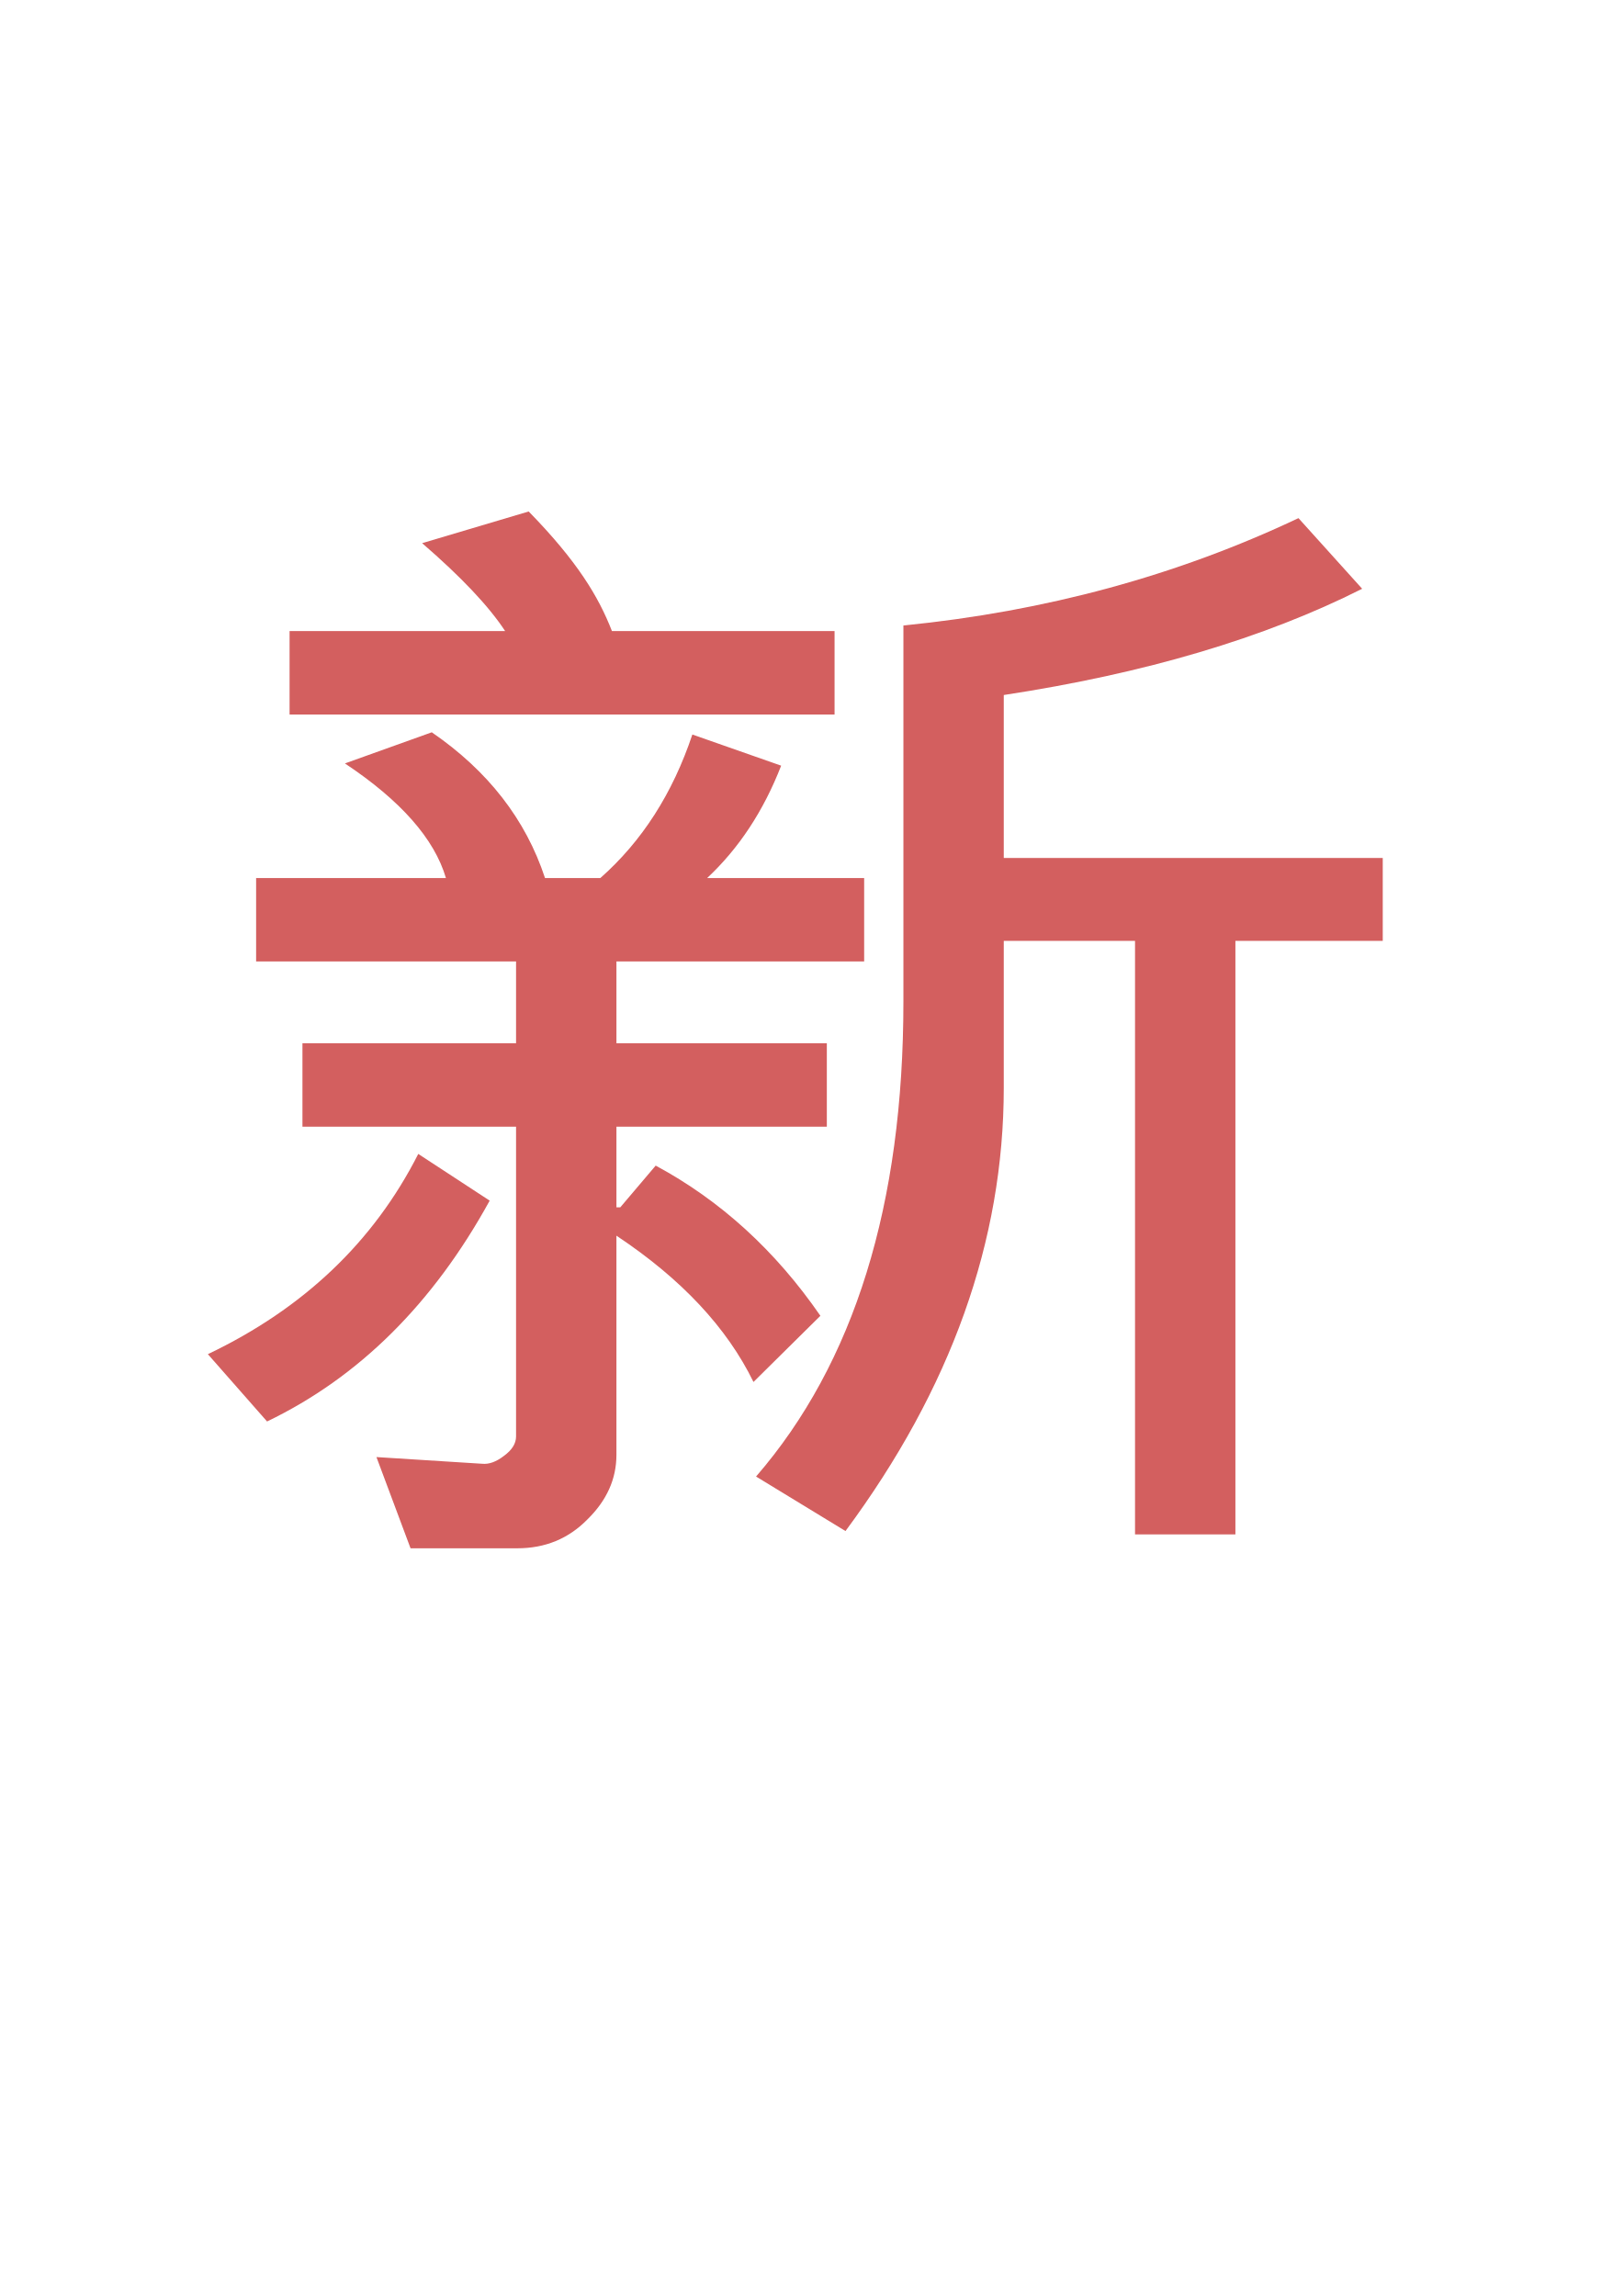
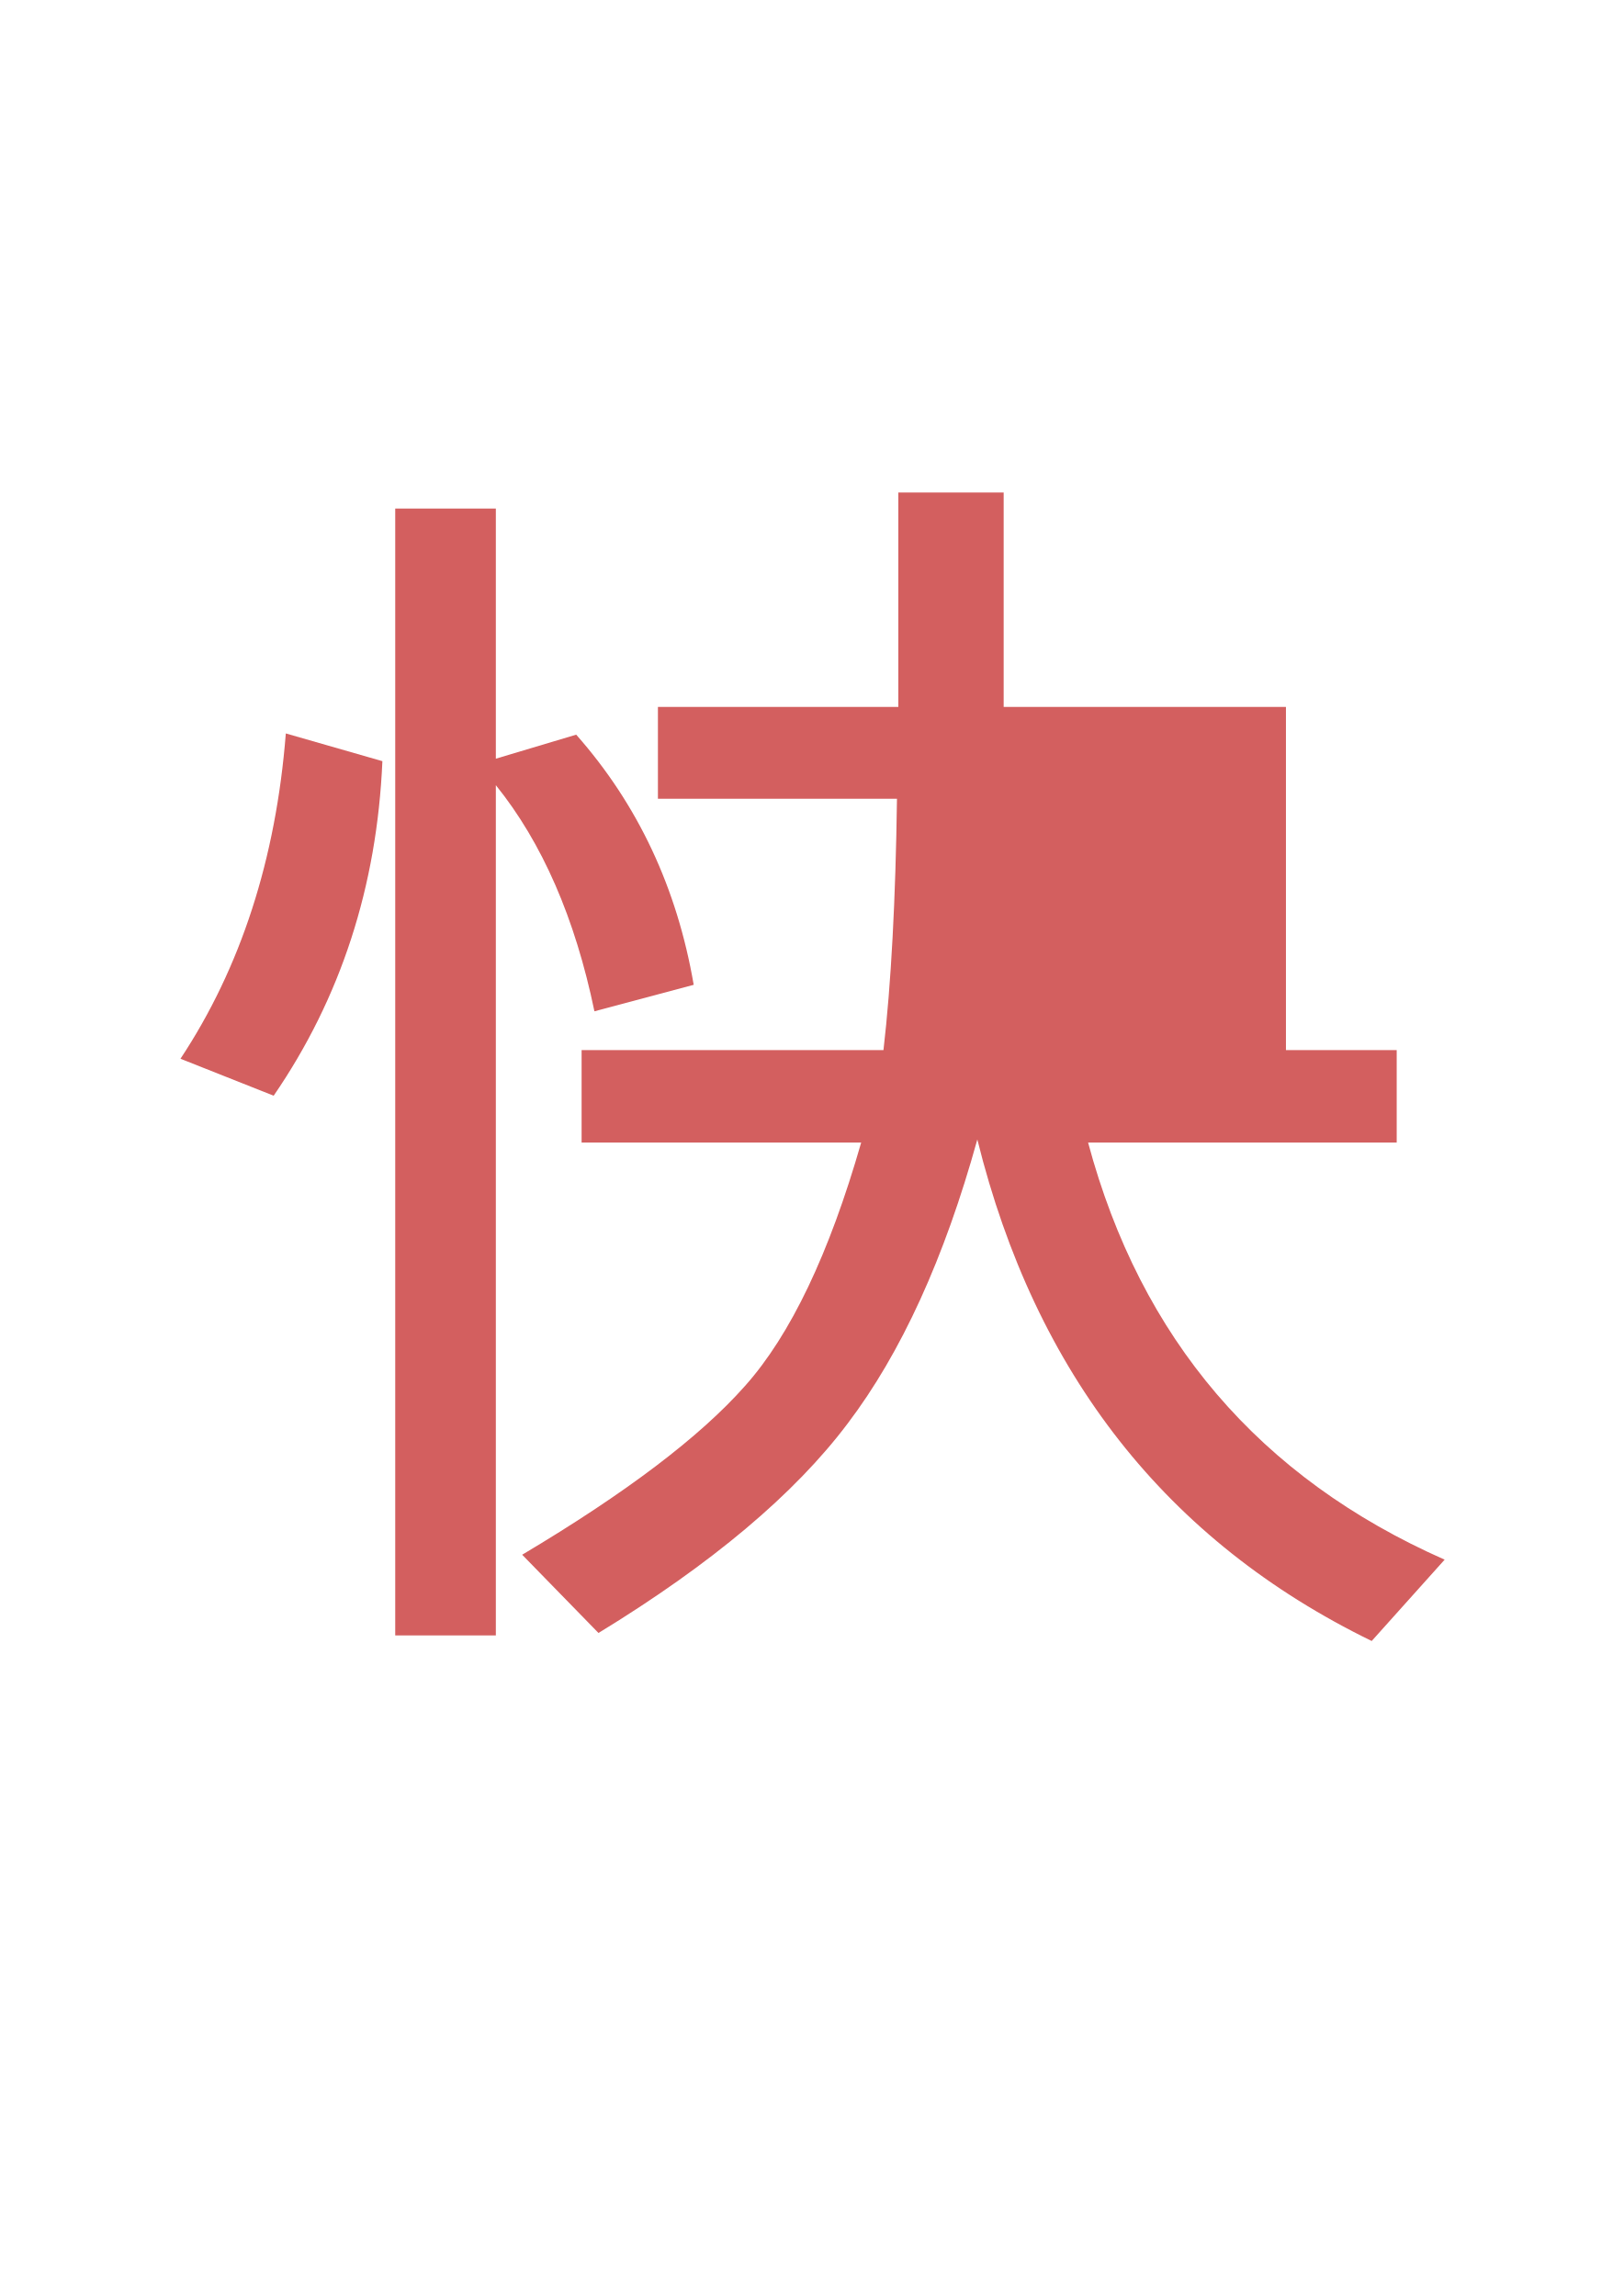
<svg xmlns="http://www.w3.org/2000/svg" width="210mm" height="297mm" viewBox="0 0 210 297" version="1.1" id="svg1">
  <defs id="defs1" />
  <g id="layer1">
    <text xml:space="preserve" style="font-size:50.8px;fill:#000000;stroke-width:0.265" x="80.212" y="140.479" id="text1">
      <tspan id="tspan1" style="stroke-width:0.265;font-size:50.8px" x="80.212" y="140.479" />
    </text>
-     <path style="font-size:158.474px;fill:#d35f5f;stroke-width:0.825" d="M 63.333,155.309 C 56.01,168.645 46.412,178.166 34.54,183.875 l -7.656,-8.706 c 12.372,-5.9 21.442,-14.534 27.212,-25.903 z" id="path4" />
-     <path style="font-size:158.474px;fill:#d35f5f;stroke-width:0.825" d="M 111.765,124.37 H 79.726 v 10.577 h 27.212 v 10.793 H 79.726 v 10.433 h 0.499 l 4.577,-5.396 c 8.377,4.509 15.478,10.985 21.303,19.427 l -8.655,8.562 c -3.44,-7.051 -9.348,-13.359 -17.725,-18.924 v 28.349 c 0,3.118 -1.248,5.9 -3.745,8.347 -2.441,2.494 -5.465,3.742 -9.071,3.742 H 53.097 l -4.41,-11.8 13.647,0.863 c 0.888,0.096 1.831,-0.24 2.829,-1.007 1.054,-0.767 1.581,-1.607 1.581,-2.518 V 145.74 H 39.117 v -10.793 H 66.744 V 124.37 H 33.125 v -10.793 h 24.549 c -1.498,-5.085 -5.853,-10.025 -13.065,-14.822 l 11.234,-4.029 c 7.268,4.989 12.15,11.273 14.646,18.852 h 7.157 c 5.381,-4.749 9.348,-10.937 11.9,-18.564 l 11.484,4.029 c -2.275,5.852 -5.465,10.697 -9.57,14.534 h 20.305 z" id="path3" />
-     <path style="font-size:158.474px;fill:#d35f5f;stroke-width:0.825" d="m 178.837,121.707 h -19.057 v 76.774 h -12.982 v -76.774 h -16.976 v 18.996 c 0,19.811 -6.824,38.926 -20.471,57.346 L 97.784,190.998 C 110.489,176.32 116.841,155.837 116.841,129.55 V 80.91 c 18.363,-1.823 35.395,-6.452 51.095,-13.887 l 8.238,9.138 c -12.649,6.38 -28.099,10.961 -46.352,13.743 v 21.082 h 49.014 z" id="path2" />
-     <path style="font-size:158.474px;fill:#d35f5f;stroke-width:0.825" d="M 107.937,92.423 H 37.452 V 81.63 H 65.33 C 63.222,78.416 59.643,74.626 54.595,70.261 l 13.783,-4.098 c 6.324,6.476 9.046,11.053 10.766,15.466 h 28.793 z" id="text2" />
+     <path style="font-size:170.869px;fill:#d35f5f;stroke-width:0.89" d="M 47.244,103.072 Q 46.242,128.518 33.811,148.375 L 22.297,143.369 Q 33.477,124.847 35.313,99.317 Z" transform="scale(1.046834,0.9552609)" id="path6" />
+     <path style="font-size:170.869px;fill:#d35f5f;stroke-width:0.89" d="M 85.706,133.357 73.441,136.945 Q 69.854,118.006 61.26,106.325 V 221.462 H 48.829 V 68.864 h 12.431 v 33.873 l 9.928,-3.254 q 11.43,14.183 14.517,33.873 z" transform="scale(1.046834,0.9552609)" id="path5" />
+     <path style="font-size:170.869px;fill:#d35f5f;stroke-width:0.89" d="m 145.36,142.201 v -34.04 h -21.192 q -0.25,22.026 -1.502,34.04 z" transform="scale(1.046834,0.9552609)" id="path4" />
+     <path style="font-size:170.869px;fill:#d35f5f;stroke-width:0.89" d="m 178.482,211.2 -9.011,11.013 q -37.962,-20.274 -48.724,-67.914 -6.091,24.112 -16.019,38.462 -9.845,14.35 -30.786,28.367 l -9.428,-10.596 q 19.189,-12.515 27.533,-22.86 8.427,-10.346 14.35,-32.956 H 71.856 v -12.515 h 37.294 q 1.418,-13.433 1.669,-34.04 H 81.284 V 95.73 H 110.986 V 66.695 h 13.015 v 29.034 h 34.875 v 46.472 h 13.683 v 12.515 h -38.128 q 9.762,39.881 44.052,56.484 z" transform="scale(1.046834,0.9552609)" id="text4" />
  </g>
</svg>
